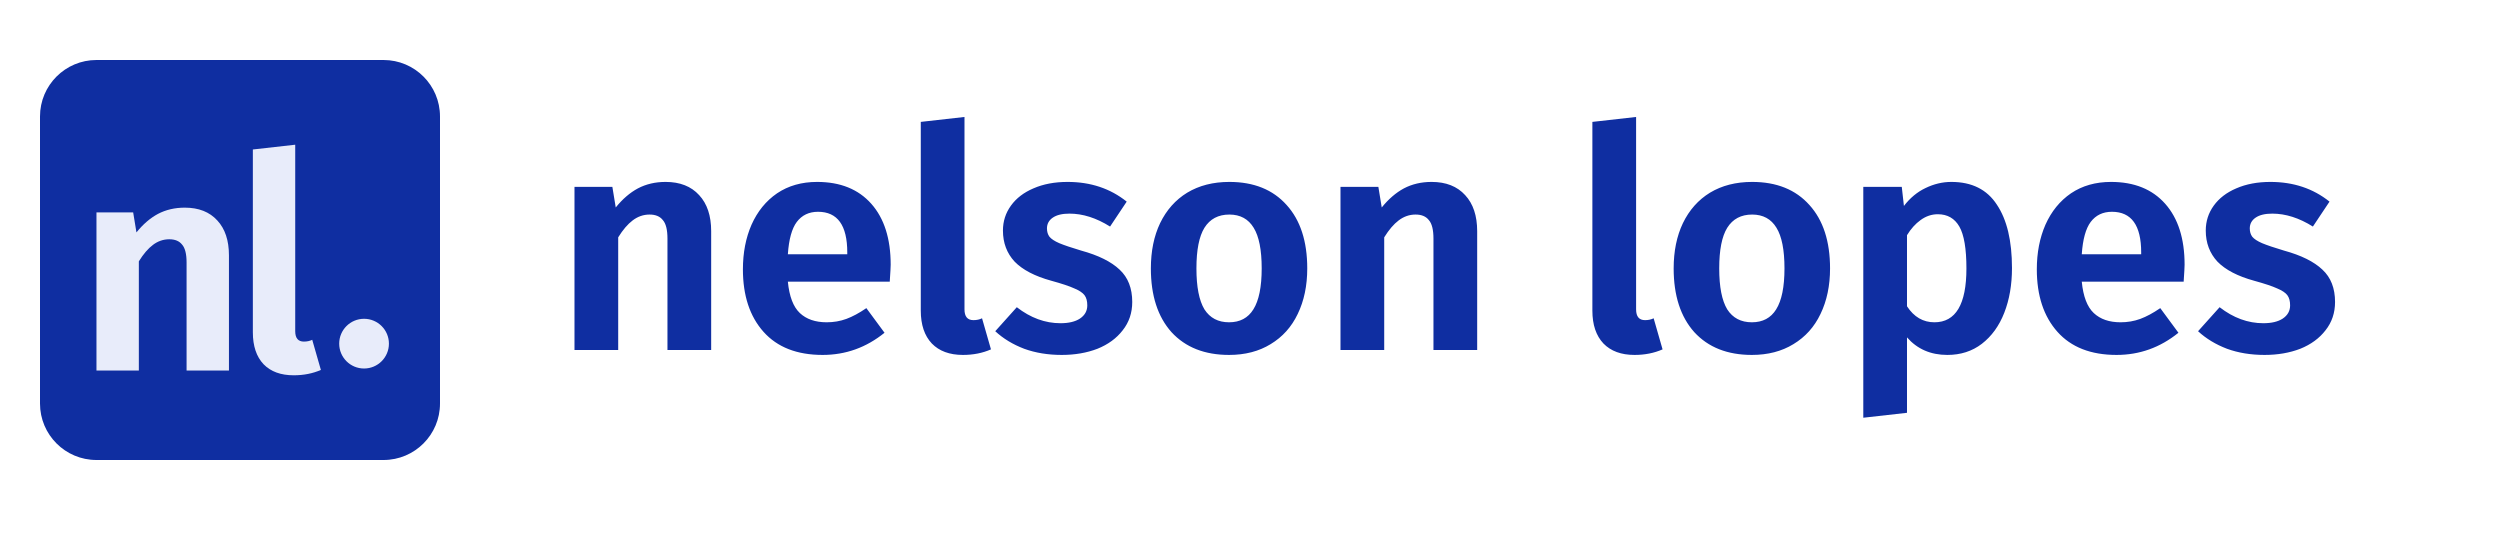
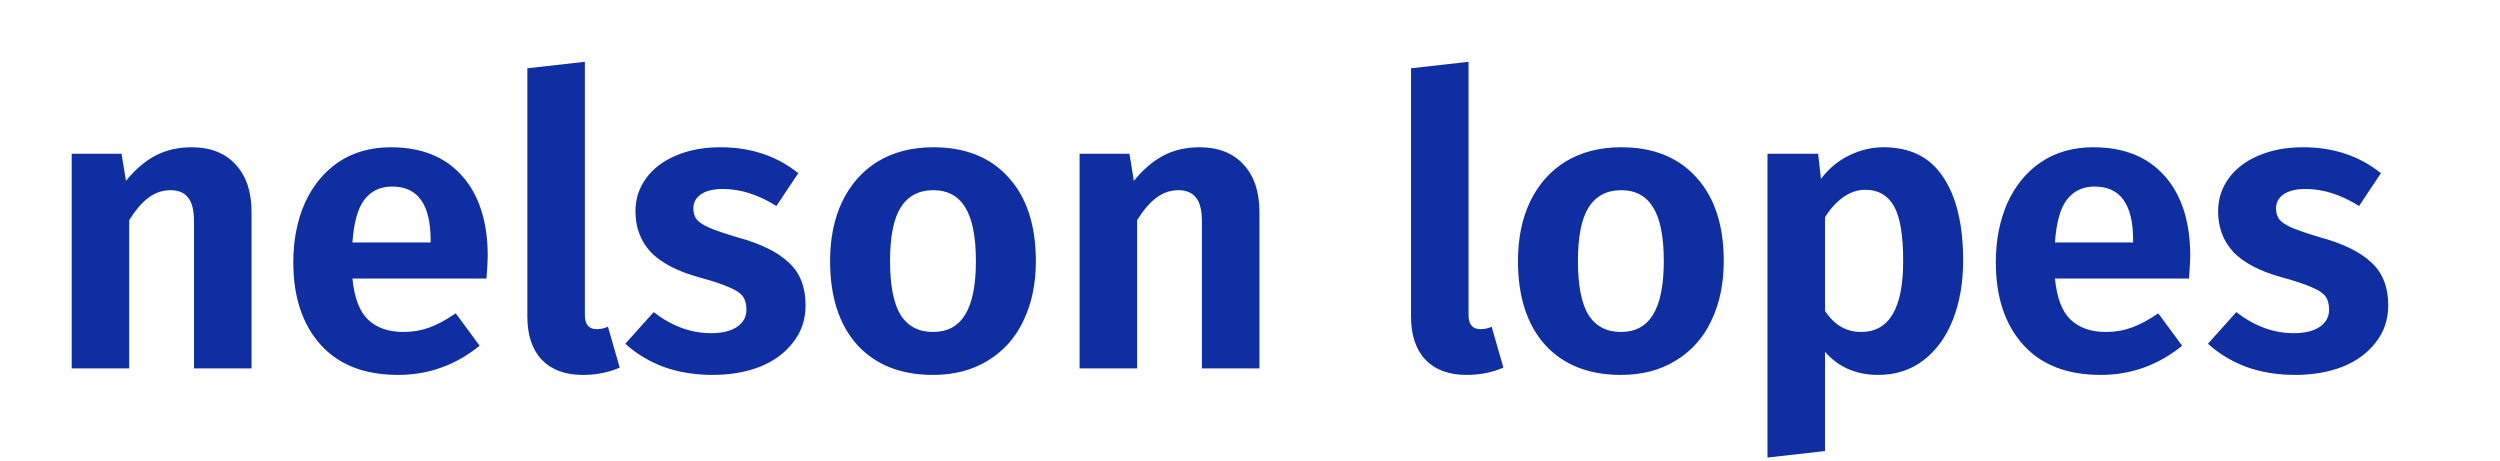
- <svg xmlns="http://www.w3.org/2000/svg" width="250" height="54" viewBox="108 58 250 54" fill="none">
-   <path d="M112 69.647C112 66.528 114.528 64 117.647 64H146.353C149.472 64 152 66.528 152 69.647V98.353C152 101.472 149.472 104 146.353 104H117.647C114.528 104 112 101.472 112 98.353V69.647Z" fill="#0F2EA1" />
-   <path d="M126.479 78.765C127.872 78.765 128.956 79.192 129.732 80.047C130.507 80.883 130.895 82.046 130.895 83.538V95.052H126.658V84.254C126.658 83.398 126.509 82.802 126.211 82.464C125.932 82.106 125.504 81.927 124.928 81.927C124.331 81.927 123.784 82.116 123.286 82.494C122.809 82.852 122.342 83.398 121.884 84.134V95.052H117.647V79.242H121.317L121.645 81.241C122.302 80.425 123.018 79.809 123.794 79.391C124.589 78.974 125.485 78.765 126.479 78.765Z" fill="#E8ECFA" />
-   <path d="M137.373 95.529C136.08 95.529 135.076 95.162 134.359 94.426C133.643 93.67 133.285 92.606 133.285 91.234V72.948L137.522 72.471V91.115C137.522 91.811 137.811 92.159 138.388 92.159C138.706 92.159 138.984 92.099 139.223 91.98L140.088 94.993C139.273 95.35 138.368 95.529 137.373 95.529Z" fill="#E8ECFA" />
-   <path d="M146.892 92.365C146.892 93.738 145.779 94.851 144.406 94.851C143.033 94.851 141.919 93.738 141.919 92.365C141.919 90.992 143.033 89.879 144.406 89.879C145.779 89.879 146.892 90.992 146.892 92.365Z" fill="#E8ECFA" />
+ <svg xmlns="http://www.w3.org/2000/svg" width="190" height="35" viewBox="160 65 190 35" fill="none">
  <path d="M174.561 76.192C175.998 76.192 177.116 76.633 177.917 77.515C178.717 78.377 179.117 79.578 179.117 81.117V93H174.746V81.856C174.746 80.974 174.592 80.358 174.284 80.009C173.997 79.64 173.556 79.455 172.96 79.455C172.345 79.455 171.78 79.65 171.267 80.04C170.775 80.409 170.292 80.974 169.82 81.733V93H165.449V76.684H169.236L169.574 78.747C170.251 77.905 170.99 77.269 171.791 76.838C172.612 76.407 173.535 76.192 174.561 76.192ZM197.068 84.473C197.068 84.678 197.037 85.242 196.975 86.166H186.786C186.929 87.644 187.33 88.69 187.986 89.306C188.643 89.922 189.536 90.229 190.665 90.229C191.362 90.229 192.019 90.117 192.635 89.891C193.251 89.665 193.917 89.306 194.636 88.813L196.452 91.276C194.626 92.754 192.563 93.493 190.264 93.493C187.699 93.493 185.729 92.723 184.354 91.184C182.979 89.644 182.291 87.561 182.291 84.934C182.291 83.272 182.579 81.784 183.153 80.471C183.748 79.137 184.6 78.09 185.708 77.331C186.837 76.571 188.171 76.192 189.71 76.192C192.029 76.192 193.835 76.92 195.128 78.377C196.421 79.835 197.068 81.866 197.068 84.473ZM192.727 83.241C192.727 80.532 191.752 79.178 189.803 79.178C188.9 79.178 188.192 79.516 187.679 80.194C187.186 80.85 186.888 81.928 186.786 83.426H192.727V83.241ZM204.295 93.493C202.961 93.493 201.925 93.113 201.186 92.353C200.447 91.574 200.078 90.476 200.078 89.06V70.189L204.449 69.696V88.936C204.449 89.655 204.747 90.014 205.342 90.014C205.67 90.014 205.958 89.952 206.204 89.829L207.097 92.938C206.255 93.308 205.322 93.493 204.295 93.493ZM214.759 76.192C217.058 76.192 219.028 76.848 220.67 78.162L219.007 80.655C217.632 79.793 216.278 79.362 214.944 79.362C214.225 79.362 213.671 79.496 213.281 79.763C212.891 80.029 212.696 80.389 212.696 80.84C212.696 81.168 212.778 81.446 212.943 81.671C213.127 81.897 213.456 82.113 213.928 82.318C214.42 82.523 215.149 82.769 216.113 83.057C217.837 83.529 219.12 84.165 219.962 84.965C220.803 85.745 221.224 86.823 221.224 88.198C221.224 89.285 220.906 90.229 220.269 91.03C219.654 91.83 218.812 92.446 217.745 92.877C216.678 93.287 215.488 93.493 214.174 93.493C212.799 93.493 211.547 93.287 210.418 92.877C209.29 92.446 208.325 91.861 207.525 91.122L209.68 88.721C211.055 89.788 212.512 90.322 214.051 90.322C214.872 90.322 215.518 90.168 215.99 89.86C216.483 89.532 216.729 89.09 216.729 88.536C216.729 88.105 216.637 87.767 216.452 87.52C216.267 87.274 215.929 87.048 215.436 86.843C214.944 86.617 214.174 86.361 213.127 86.073C211.486 85.622 210.264 84.986 209.464 84.165C208.684 83.323 208.294 82.287 208.294 81.056C208.294 80.132 208.561 79.301 209.095 78.562C209.628 77.823 210.377 77.249 211.342 76.838C212.327 76.407 213.466 76.192 214.759 76.192ZM230.937 76.192C233.379 76.192 235.288 76.961 236.663 78.501C238.038 80.019 238.725 82.133 238.725 84.842C238.725 86.566 238.407 88.085 237.771 89.398C237.155 90.691 236.252 91.697 235.062 92.415C233.892 93.133 232.507 93.493 230.906 93.493C228.464 93.493 226.545 92.733 225.149 91.215C223.774 89.675 223.087 87.551 223.087 84.842C223.087 83.118 223.394 81.61 224.01 80.317C224.646 79.003 225.549 77.987 226.719 77.269C227.91 76.551 229.315 76.192 230.937 76.192ZM230.937 79.455C229.828 79.455 228.997 79.896 228.443 80.779C227.91 81.641 227.643 82.995 227.643 84.842C227.643 86.689 227.91 88.054 228.443 88.936C228.997 89.798 229.818 90.229 230.906 90.229C231.994 90.229 232.804 89.798 233.338 88.936C233.892 88.054 234.169 86.689 234.169 84.842C234.169 82.995 233.902 81.641 233.369 80.779C232.835 79.896 232.024 79.455 230.937 79.455ZM251.162 76.192C252.598 76.192 253.717 76.633 254.517 77.515C255.317 78.377 255.718 79.578 255.718 81.117V93H251.346V81.856C251.346 80.974 251.192 80.358 250.884 80.009C250.597 79.64 250.156 79.455 249.561 79.455C248.945 79.455 248.381 79.65 247.868 80.04C247.375 80.409 246.893 80.974 246.421 81.733V93H242.049V76.684H245.836L246.174 78.747C246.852 77.905 247.591 77.269 248.391 76.838C249.212 76.407 250.135 76.192 251.162 76.192ZM271.456 93.493C270.122 93.493 269.086 93.113 268.347 92.353C267.608 91.574 267.238 90.476 267.238 89.06V70.189L271.61 69.696V88.936C271.61 89.655 271.907 90.014 272.503 90.014C272.831 90.014 273.118 89.952 273.365 89.829L274.257 92.938C273.416 93.308 272.482 93.493 271.456 93.493ZM283.216 76.192C285.658 76.192 287.567 76.961 288.942 78.501C290.317 80.019 291.005 82.133 291.005 84.842C291.005 86.566 290.686 88.085 290.05 89.398C289.435 90.691 288.532 91.697 287.341 92.415C286.171 93.133 284.786 93.493 283.185 93.493C280.743 93.493 278.824 92.733 277.429 91.215C276.054 89.675 275.366 87.551 275.366 84.842C275.366 83.118 275.674 81.61 276.29 80.317C276.926 79.003 277.829 77.987 278.999 77.269C280.189 76.551 281.595 76.192 283.216 76.192ZM283.216 79.455C282.108 79.455 281.277 79.896 280.723 80.779C280.189 81.641 279.922 82.995 279.922 84.842C279.922 86.689 280.189 88.054 280.723 88.936C281.277 89.798 282.098 90.229 283.185 90.229C284.273 90.229 285.084 89.798 285.617 88.936C286.171 88.054 286.448 86.689 286.448 84.842C286.448 82.995 286.182 81.641 285.648 80.779C285.114 79.896 284.304 79.455 283.216 79.455ZM303.133 76.192C305.185 76.192 306.704 76.951 307.689 78.47C308.695 79.968 309.198 82.082 309.198 84.811C309.198 86.474 308.941 87.962 308.428 89.275C307.915 90.589 307.166 91.625 306.181 92.384C305.216 93.123 304.067 93.493 302.733 93.493C301.071 93.493 299.726 92.908 298.7 91.738V99.28L294.329 99.773V76.684H298.177L298.392 78.593C299.008 77.793 299.726 77.197 300.547 76.807C301.389 76.397 302.251 76.192 303.133 76.192ZM301.44 90.229C303.574 90.229 304.642 88.434 304.642 84.842C304.642 82.872 304.406 81.476 303.934 80.655C303.461 79.835 302.743 79.424 301.779 79.424C301.163 79.424 300.588 79.619 300.055 80.009C299.542 80.378 299.09 80.881 298.7 81.517V88.629C299.398 89.696 300.311 90.229 301.44 90.229ZM326.459 84.473C326.459 84.678 326.428 85.242 326.366 86.166H316.177C316.32 87.644 316.72 88.69 317.377 89.306C318.034 89.922 318.927 90.229 320.055 90.229C320.753 90.229 321.41 90.117 322.026 89.891C322.641 89.665 323.308 89.306 324.027 88.813L325.843 91.276C324.016 92.754 321.954 93.493 319.655 93.493C317.09 93.493 315.12 92.723 313.745 91.184C312.37 89.644 311.682 87.561 311.682 84.934C311.682 83.272 311.969 81.784 312.544 80.471C313.139 79.137 313.991 78.09 315.099 77.331C316.228 76.571 317.562 76.192 319.101 76.192C321.42 76.192 323.226 76.92 324.519 78.377C325.812 79.835 326.459 81.866 326.459 84.473ZM322.118 83.241C322.118 80.532 321.143 79.178 319.193 79.178C318.29 79.178 317.582 79.516 317.069 80.194C316.577 80.85 316.279 81.928 316.177 83.426H322.118V83.241ZM335.041 76.192C337.339 76.192 339.309 76.848 340.951 78.162L339.289 80.655C337.914 79.793 336.559 79.362 335.225 79.362C334.507 79.362 333.953 79.496 333.563 79.763C333.173 80.029 332.978 80.389 332.978 80.84C332.978 81.168 333.06 81.446 333.224 81.671C333.409 81.897 333.737 82.113 334.21 82.318C334.702 82.523 335.431 82.769 336.395 83.057C338.119 83.529 339.402 84.165 340.243 84.965C341.085 85.745 341.505 86.823 341.505 88.198C341.505 89.285 341.187 90.229 340.551 91.03C339.935 91.83 339.094 92.446 338.027 92.877C336.96 93.287 335.769 93.493 334.456 93.493C333.081 93.493 331.829 93.287 330.7 92.877C329.571 92.446 328.607 91.861 327.806 91.122L329.961 88.721C331.336 89.788 332.793 90.322 334.333 90.322C335.154 90.322 335.8 90.168 336.272 89.86C336.765 89.532 337.011 89.09 337.011 88.536C337.011 88.105 336.919 87.767 336.734 87.52C336.549 87.274 336.211 87.048 335.718 86.843C335.225 86.617 334.456 86.361 333.409 86.073C331.767 85.622 330.546 84.986 329.746 84.165C328.966 83.323 328.576 82.287 328.576 81.056C328.576 80.132 328.843 79.301 329.376 78.562C329.91 77.823 330.659 77.249 331.624 76.838C332.609 76.407 333.748 76.192 335.041 76.192Z" fill="#0F2EA1" />
</svg>
